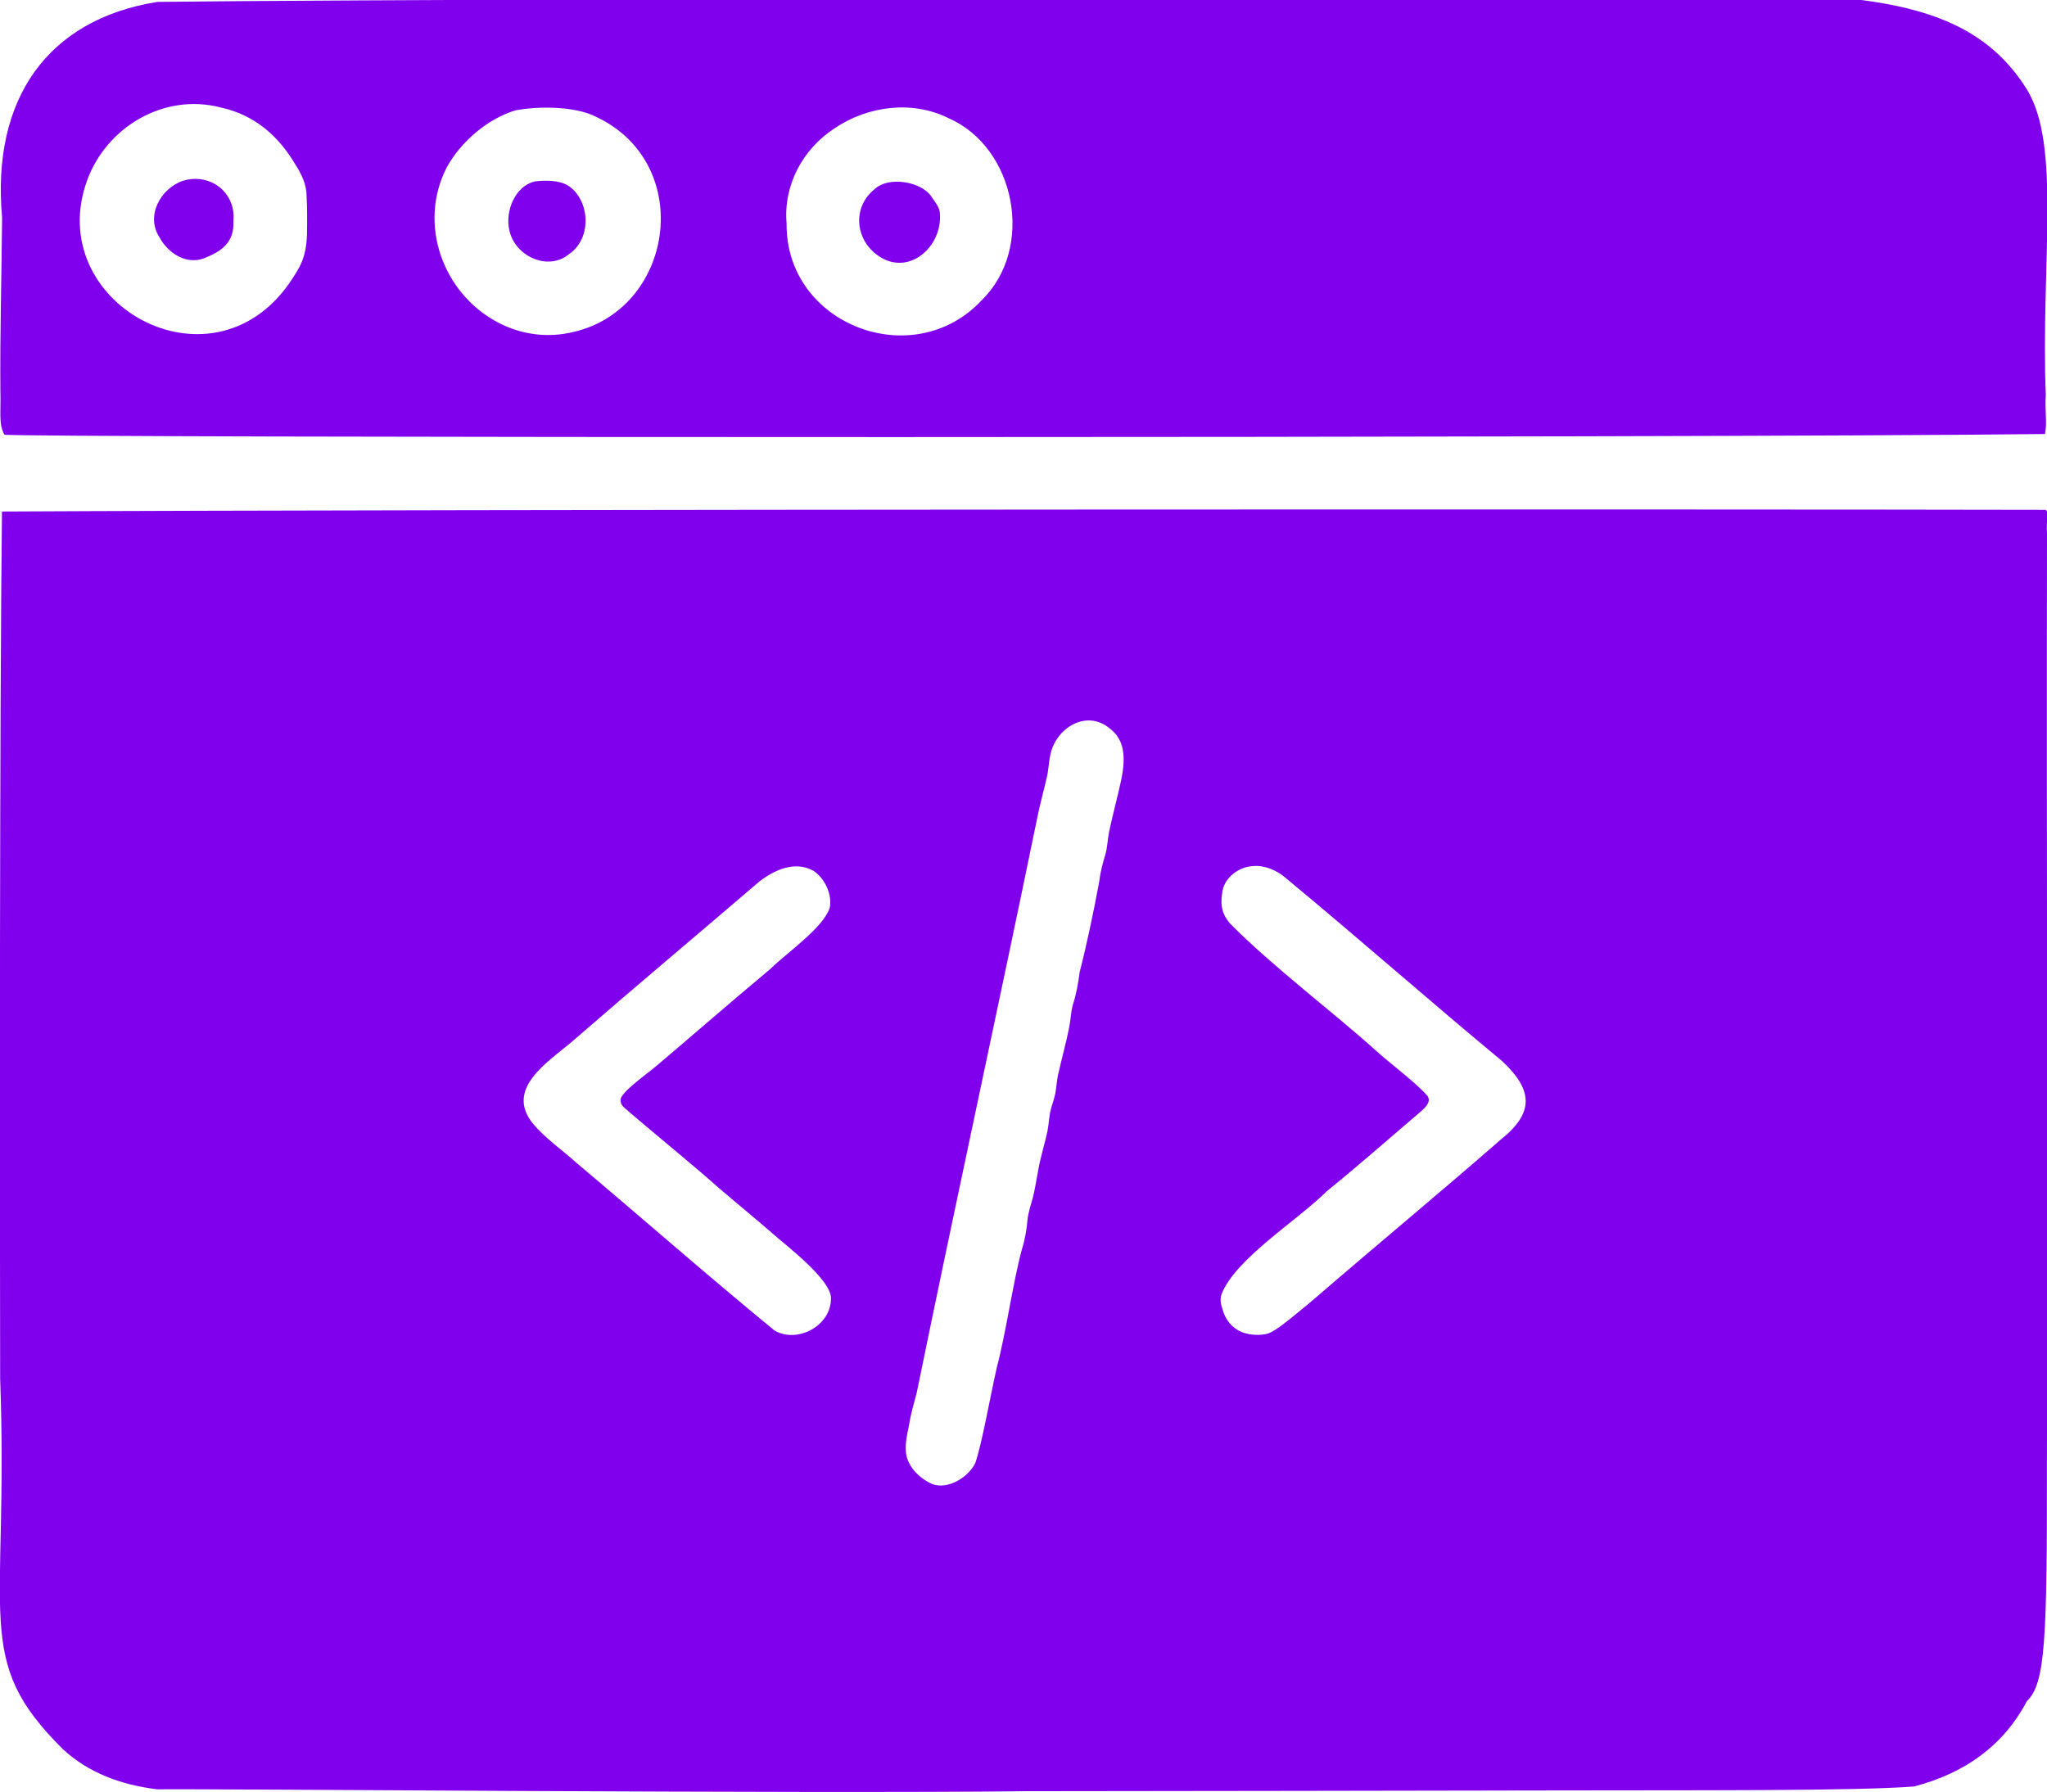
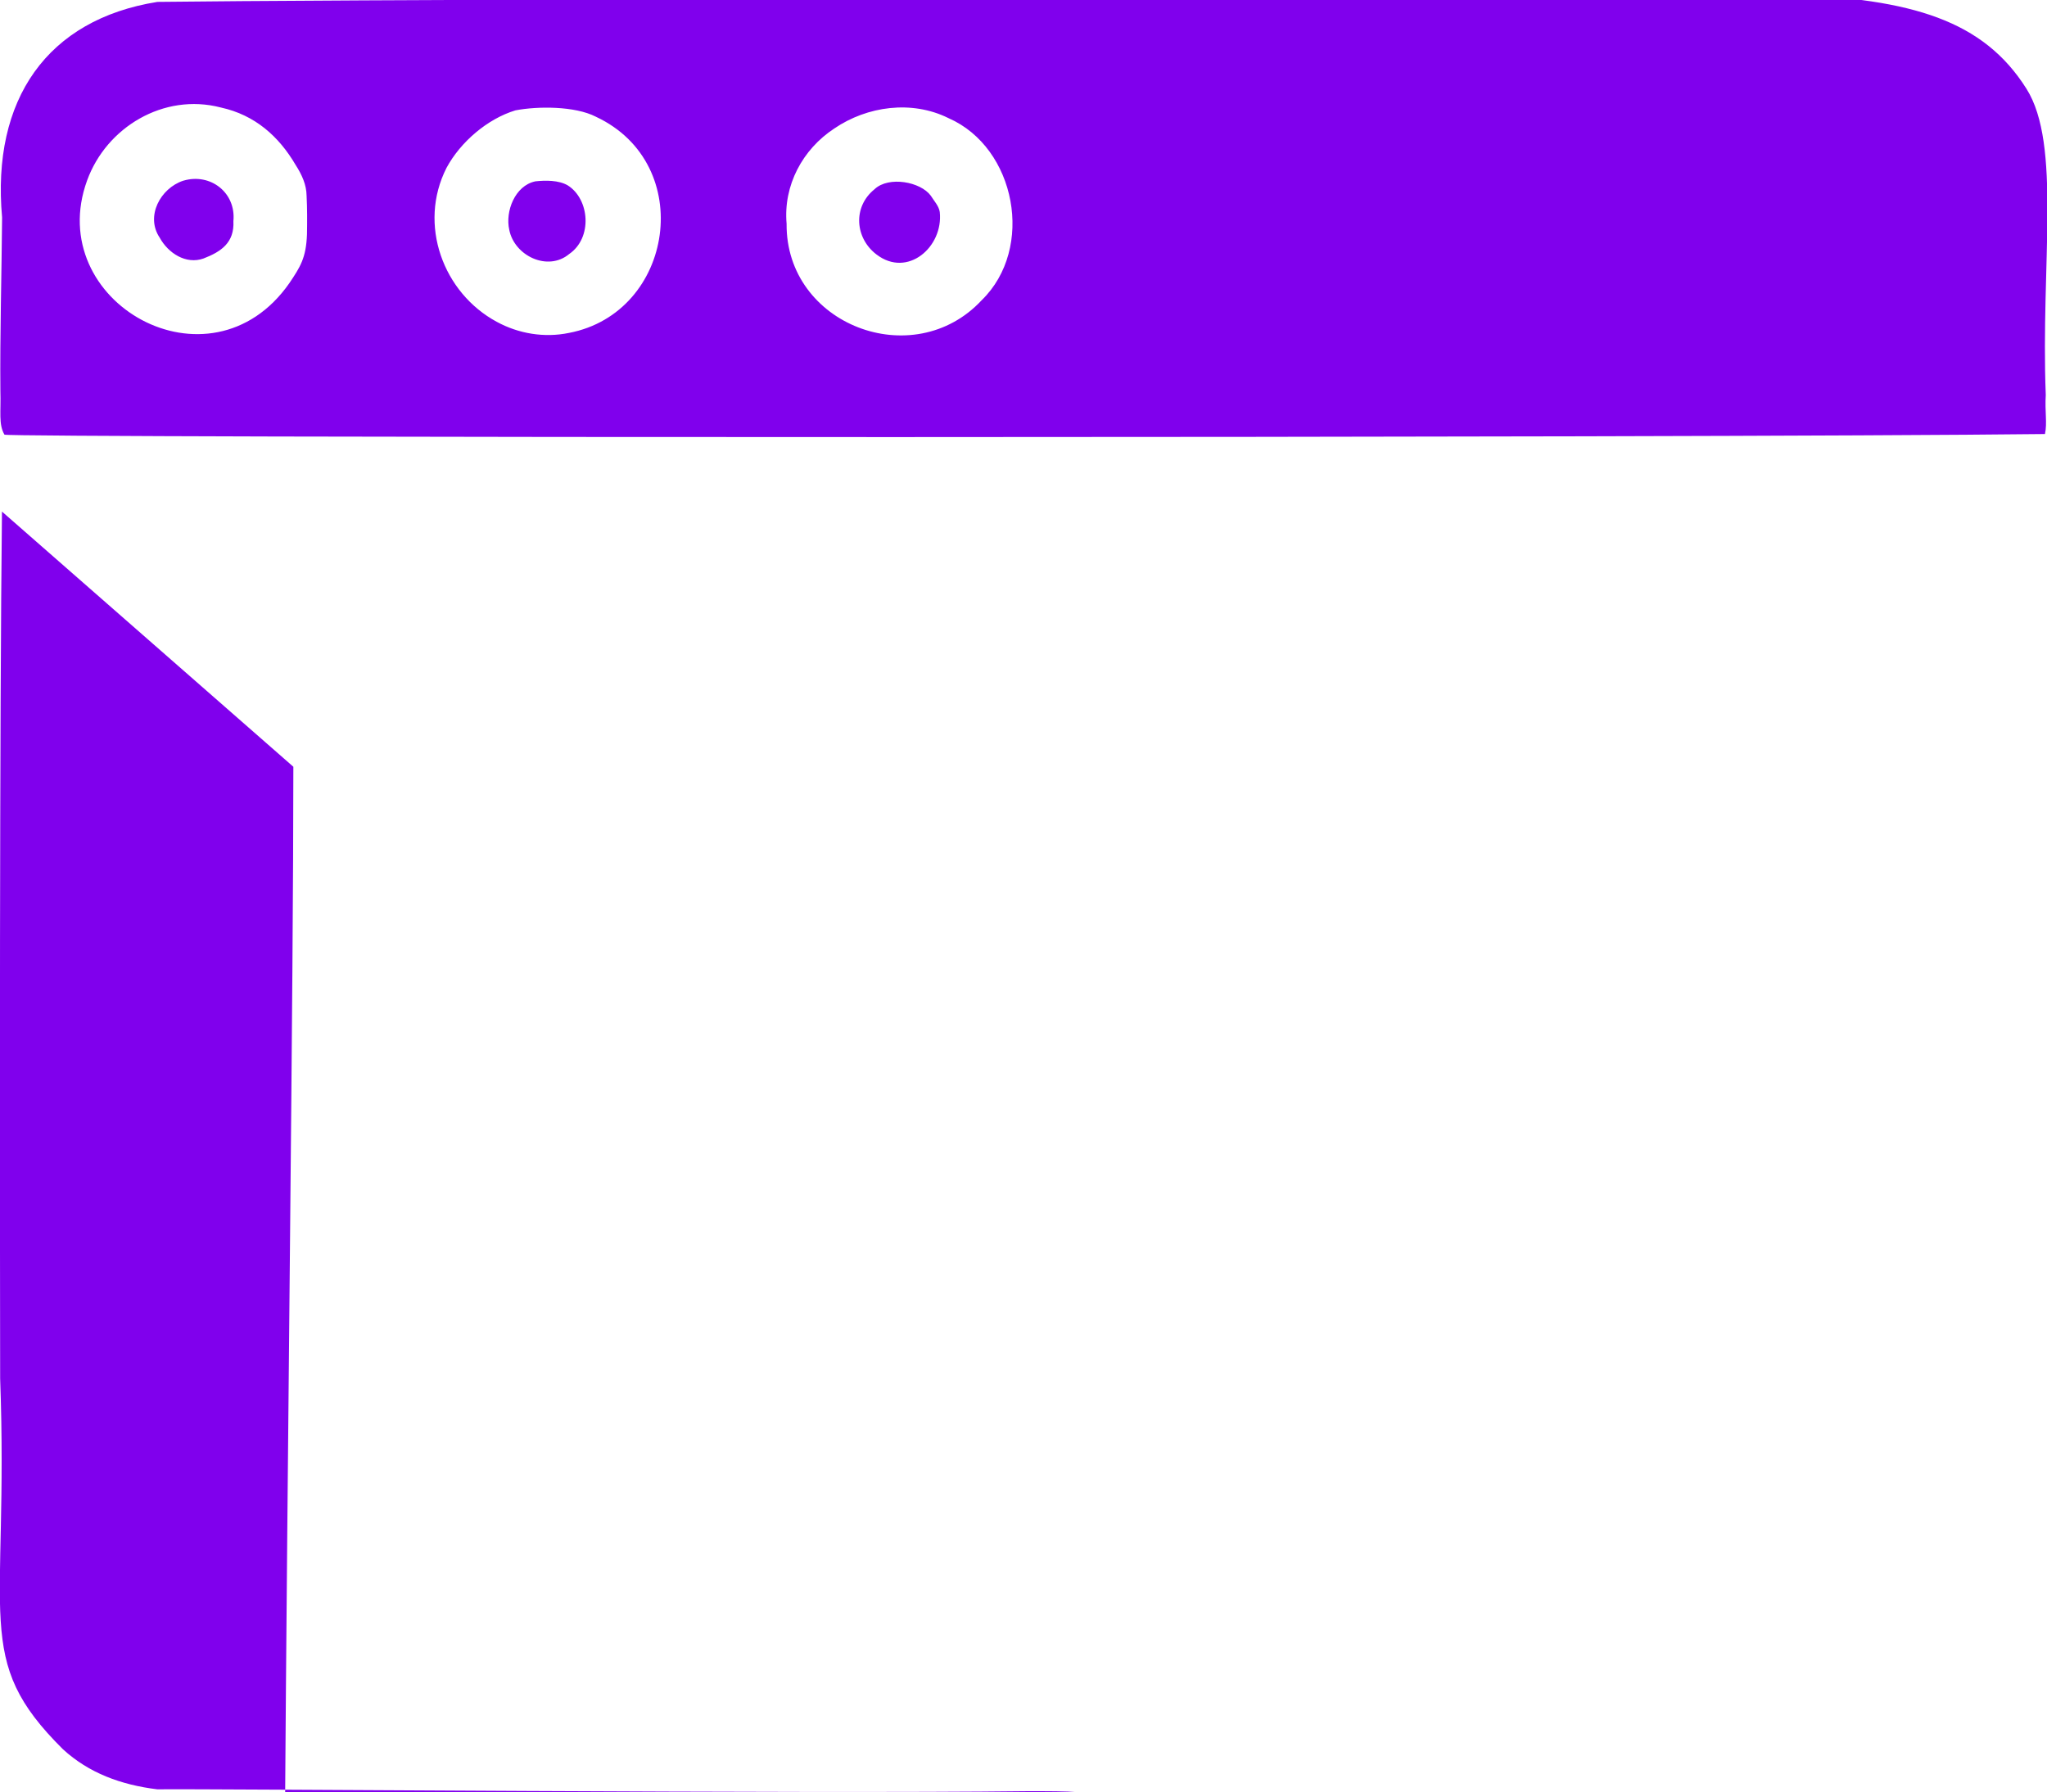
<svg xmlns="http://www.w3.org/2000/svg" version="1.1" id="Layer_1" x="0" y="0" viewBox="0 0 843 737.9" xml:space="preserve">
  <style>.st0{fill:#8000ED;}</style>
  <path class="st0" d="M64.72.8C19.49 8.05-3.53 40.87.86 89.56c-.18 22.84-.91 48.32-.7 71.35.29 8.69-.84 13.79 1.67 18.12-.42 1.35 699.47 1.42 840.33-.25.99-4.58-.1-9.29.33-16.1-2.09-54.04 6.55-103.12-7.94-126.11C799-19.85 717.15 1.5 508.68-.11 401.29-.94 136.15-.08 64.84.78zm26.36 43.51c13.86 3.07 23.72 11.78 30.66 23.62 2.55 3.98 4.47 8.12 4.52 12.69.27 5.31.25 10.48.16 15.85-.34 9.84-2.84 13.58-7.25 20.15-32.69 46.8-101.57 7.77-83.29-42.31 7.97-21.91 31.54-36.12 54.99-30.05zm154.44 3.83c41.41 19.47 32.05 80.72-11.2 88.99-10.19 2.1-20.74.32-29.7-4.55-22.12-11.89-32.59-40.12-20.73-63.45 5.74-10.66 16.86-20.18 28.36-23.67 9.19-1.76 24.44-1.82 33.09 2.59zm145.15.55c27.73 12.16 35.58 53.62 13.6 74.98-28.14 30.2-80.69 10.08-80.33-31.48-1.4-15.82 6.55-30.67 19.65-39.27 13.57-9.23 31.86-11.73 46.9-4.32z" />
-   <path class="st0" d="M75.4 74.45c-9.31 3.11-15.59 14.6-9.63 23.45 3.5 6.39 10.83 11.13 18.02 8.58 7.23-2.78 12.78-6.5 12.33-15.39 1.13-11.76-9.46-19.91-20.53-16.69zm144.92.28c-8.21 1.8-12.34 12.29-10.59 19.96 2.1 10.67 15.86 17.31 24.7 9.92 9.66-6.65 8.42-22.58-.63-28.26-3.75-2.18-9.21-2.1-13.3-1.66zm139.78 3.26c-9.01 7.3-7.96 20.13.85 26.82 12.79 9.83 27.61-3.11 26.07-17.47-.37-2.52-2.36-4.56-3.71-6.75-4.25-5.75-17.24-8.11-23.06-2.74zM.81 210.72C-.16 293.95-.11 480.03.06 567.8c3.63 99.75-11.65 115.52 25.87 152.73 10.63 9.75 23.86 14.67 38.86 16.5 21.9-.29 266.09 1.87 358.01.77 73.73-.09 150.11-.17 220.35-.32 51.4-.14 120.8.31 145.14-1.63 20.88-5.47 36.77-16.82 46.43-35.14 7.71-7.33 8.32-25.8 8.25-99.21.38-98.5-.2-249.69.03-381.76-.4-5.7.98-9.56-.84-9.74-121.98-.28-658.1-.26-841.33.7zm456.29 89.41c9.17 6.94 4.93 19.76 2.7 29.47-1.03 4.25-2.25 9.19-3.04 13.02-.73 3.53-.61 6-1.54 9.33-1.12 3.64-2.07 7.35-2.53 11.11-2.1 11.54-5.05 25.63-8.07 37.41-.62 4.74-1.35 8.97-2.82 13.46-.88 3.44-.82 6.14-1.59 9.73-1.1 5.62-3.08 12.84-4.24 18.05-.81 3.12-.79 5.44-1.35 8.61-.39 1.9-1.04 3.79-1.58 5.66-1.06 3.28-1.01 6.57-1.66 9.9-.97 4.71-2.92 10.86-3.76 15.79-.86 4.48-1.32 8.02-2.36 11.95-.74 2.68-1.8 5.79-2.11 8.85-.36 4.09-1.08 8.26-2.31 12.14-3.67 13.5-6.44 33.89-10.35 48.73-2.82 12.5-6.05 31.07-8.84 39.29-2.88 5.85-11.11 10.98-17.6 8.71-5.15-2.19-10.6-7.32-10.97-13.35-.33-3.5.49-7.2 1.33-11.28.7-4.4 2.02-8.85 3.12-13.04 15.88-77.7 33.42-157.9 49.56-236.45 1.13-5.83 2.82-11.69 4.09-17.42.7-3.05.71-5.99 1.45-9.23 2.37-10.73 14.73-18.49 24.32-10.57zm-122.2 58.51c4.73 2.99 7.95 9.85 6.79 15.34-2.83 8.31-16.99 17.9-24.51 25.19-15.96 13.32-34.17 29.17-46.68 39.74-4.74 3.97-15.15 11.25-14.94 14.21.05 2.59 1.79 3.13 3.95 5.25 11.03 9.44 27.19 22.58 36.43 30.89 7.12 6.07 16.06 13.44 22.83 19.35 3.68 3.42 24.05 18.62 23.44 26.46-.1 10.95-13.64 18.39-23.18 13.03-28.57-23.46-53.13-45.12-81.59-69.09-5.9-5.36-12.81-9.97-18.15-16.41-11.06-14.04 5.69-24.69 15.73-33.08 26.58-23.09 52.54-44.85 77.89-66.57 6.3-4.78 14.39-8.34 21.85-4.4zm194.65 3.05c29.93 24.78 59.29 50.68 89.09 75.4 12.68 11.87 13.28 21.23-.53 32.25-24.06 21.05-52.49 44.6-76.75 65.59-1.08.9-2.38 2-3.52 2.95-10.22 8.53-13.5 10.75-15.91 11.49-2.84.74-7.16.66-10.35-.63-4.12-1.55-6.92-5.12-8.07-9.27-.86-2.59-1.15-4.17-.43-6.44 5.77-14.62 30.74-29.89 43.67-42.66 11.5-9.27 25.31-21.38 36.81-31.2 2.1-1.87 6.52-4.95 4.19-7.9-5.13-5.77-15.13-13.08-21.44-18.8-15.45-14.05-42.61-34.66-59.75-52.05-3.14-3.72-4.06-7.07-3.27-12.35.51-6.39 6.78-11.06 12.78-11.33 4.55-.43 9.65 1.66 13.33 4.8z" />
+   <path class="st0" d="M75.4 74.45c-9.31 3.11-15.59 14.6-9.63 23.45 3.5 6.39 10.83 11.13 18.02 8.58 7.23-2.78 12.78-6.5 12.33-15.39 1.13-11.76-9.46-19.91-20.53-16.69zm144.92.28c-8.21 1.8-12.34 12.29-10.59 19.96 2.1 10.67 15.86 17.31 24.7 9.92 9.66-6.65 8.42-22.58-.63-28.26-3.75-2.18-9.21-2.1-13.3-1.66zm139.78 3.26c-9.01 7.3-7.96 20.13.85 26.82 12.79 9.83 27.61-3.11 26.07-17.47-.37-2.52-2.36-4.56-3.71-6.75-4.25-5.75-17.24-8.11-23.06-2.74zM.81 210.72C-.16 293.95-.11 480.03.06 567.8c3.63 99.75-11.65 115.52 25.87 152.73 10.63 9.75 23.86 14.67 38.86 16.5 21.9-.29 266.09 1.87 358.01.77 73.73-.09 1.0.21-.17 220.35-.32 51.4-.14 120.8.31 145.14-1.63 20.88-5.47 36.77-16.82 46.43-35.14 7.71-7.33 8.32-25.8 8.25-99.21.38-98.5-.2-249.69.03-381.76-.4-5.7.98-9.56-.84-9.74-121.98-.28-658.1-.26-841.33.7zm456.29 89.41c9.17 6.94 4.93 19.76 2.7 29.47-1.03 4.25-2.25 9.19-3.04 13.02-.73 3.53-.61 6-1.54 9.33-1.12 3.64-2.07 7.35-2.53 11.11-2.1 11.54-5.05 25.63-8.07 37.41-.62 4.74-1.35 8.97-2.82 13.46-.88 3.44-.82 6.14-1.59 9.73-1.1 5.62-3.08 12.84-4.24 18.05-.81 3.12-.79 5.44-1.35 8.61-.39 1.9-1.04 3.79-1.58 5.66-1.06 3.28-1.01 6.57-1.66 9.9-.97 4.71-2.92 10.86-3.76 15.79-.86 4.48-1.32 8.02-2.36 11.95-.74 2.68-1.8 5.79-2.11 8.85-.36 4.09-1.08 8.26-2.31 12.14-3.67 13.5-6.44 33.89-10.35 48.73-2.82 12.5-6.05 31.07-8.84 39.29-2.88 5.85-11.11 10.98-17.6 8.71-5.15-2.19-10.6-7.32-10.97-13.35-.33-3.5.49-7.2 1.33-11.28.7-4.4 2.02-8.85 3.12-13.04 15.88-77.7 33.42-157.9 49.56-236.45 1.13-5.83 2.82-11.69 4.09-17.42.7-3.05.71-5.99 1.45-9.23 2.37-10.73 14.73-18.49 24.32-10.57zm-122.2 58.51c4.73 2.99 7.95 9.85 6.79 15.34-2.83 8.31-16.99 17.9-24.51 25.19-15.96 13.32-34.17 29.17-46.68 39.74-4.74 3.97-15.15 11.25-14.94 14.21.05 2.59 1.79 3.13 3.95 5.25 11.03 9.44 27.19 22.58 36.43 30.89 7.12 6.07 16.06 13.44 22.83 19.35 3.68 3.42 24.05 18.62 23.44 26.46-.1 10.95-13.64 18.39-23.18 13.03-28.57-23.46-53.13-45.12-81.59-69.09-5.9-5.36-12.81-9.97-18.15-16.41-11.06-14.04 5.69-24.69 15.73-33.08 26.58-23.09 52.54-44.85 77.89-66.57 6.3-4.78 14.39-8.34 21.85-4.4zm194.65 3.05c29.93 24.78 59.29 50.68 89.09 75.4 12.68 11.87 13.28 21.23-.53 32.25-24.06 21.05-52.49 44.6-76.75 65.59-1.08.9-2.38 2-3.52 2.95-10.22 8.53-13.5 10.75-15.91 11.49-2.84.74-7.16.66-10.35-.63-4.12-1.55-6.92-5.12-8.07-9.27-.86-2.59-1.15-4.17-.43-6.44 5.77-14.62 30.74-29.89 43.67-42.66 11.5-9.27 25.31-21.38 36.81-31.2 2.1-1.87 6.52-4.95 4.19-7.9-5.13-5.77-15.13-13.08-21.44-18.8-15.45-14.05-42.61-34.66-59.75-52.05-3.14-3.72-4.06-7.07-3.27-12.35.51-6.39 6.78-11.06 12.78-11.33 4.55-.43 9.65 1.66 13.33 4.8z" />
</svg>
